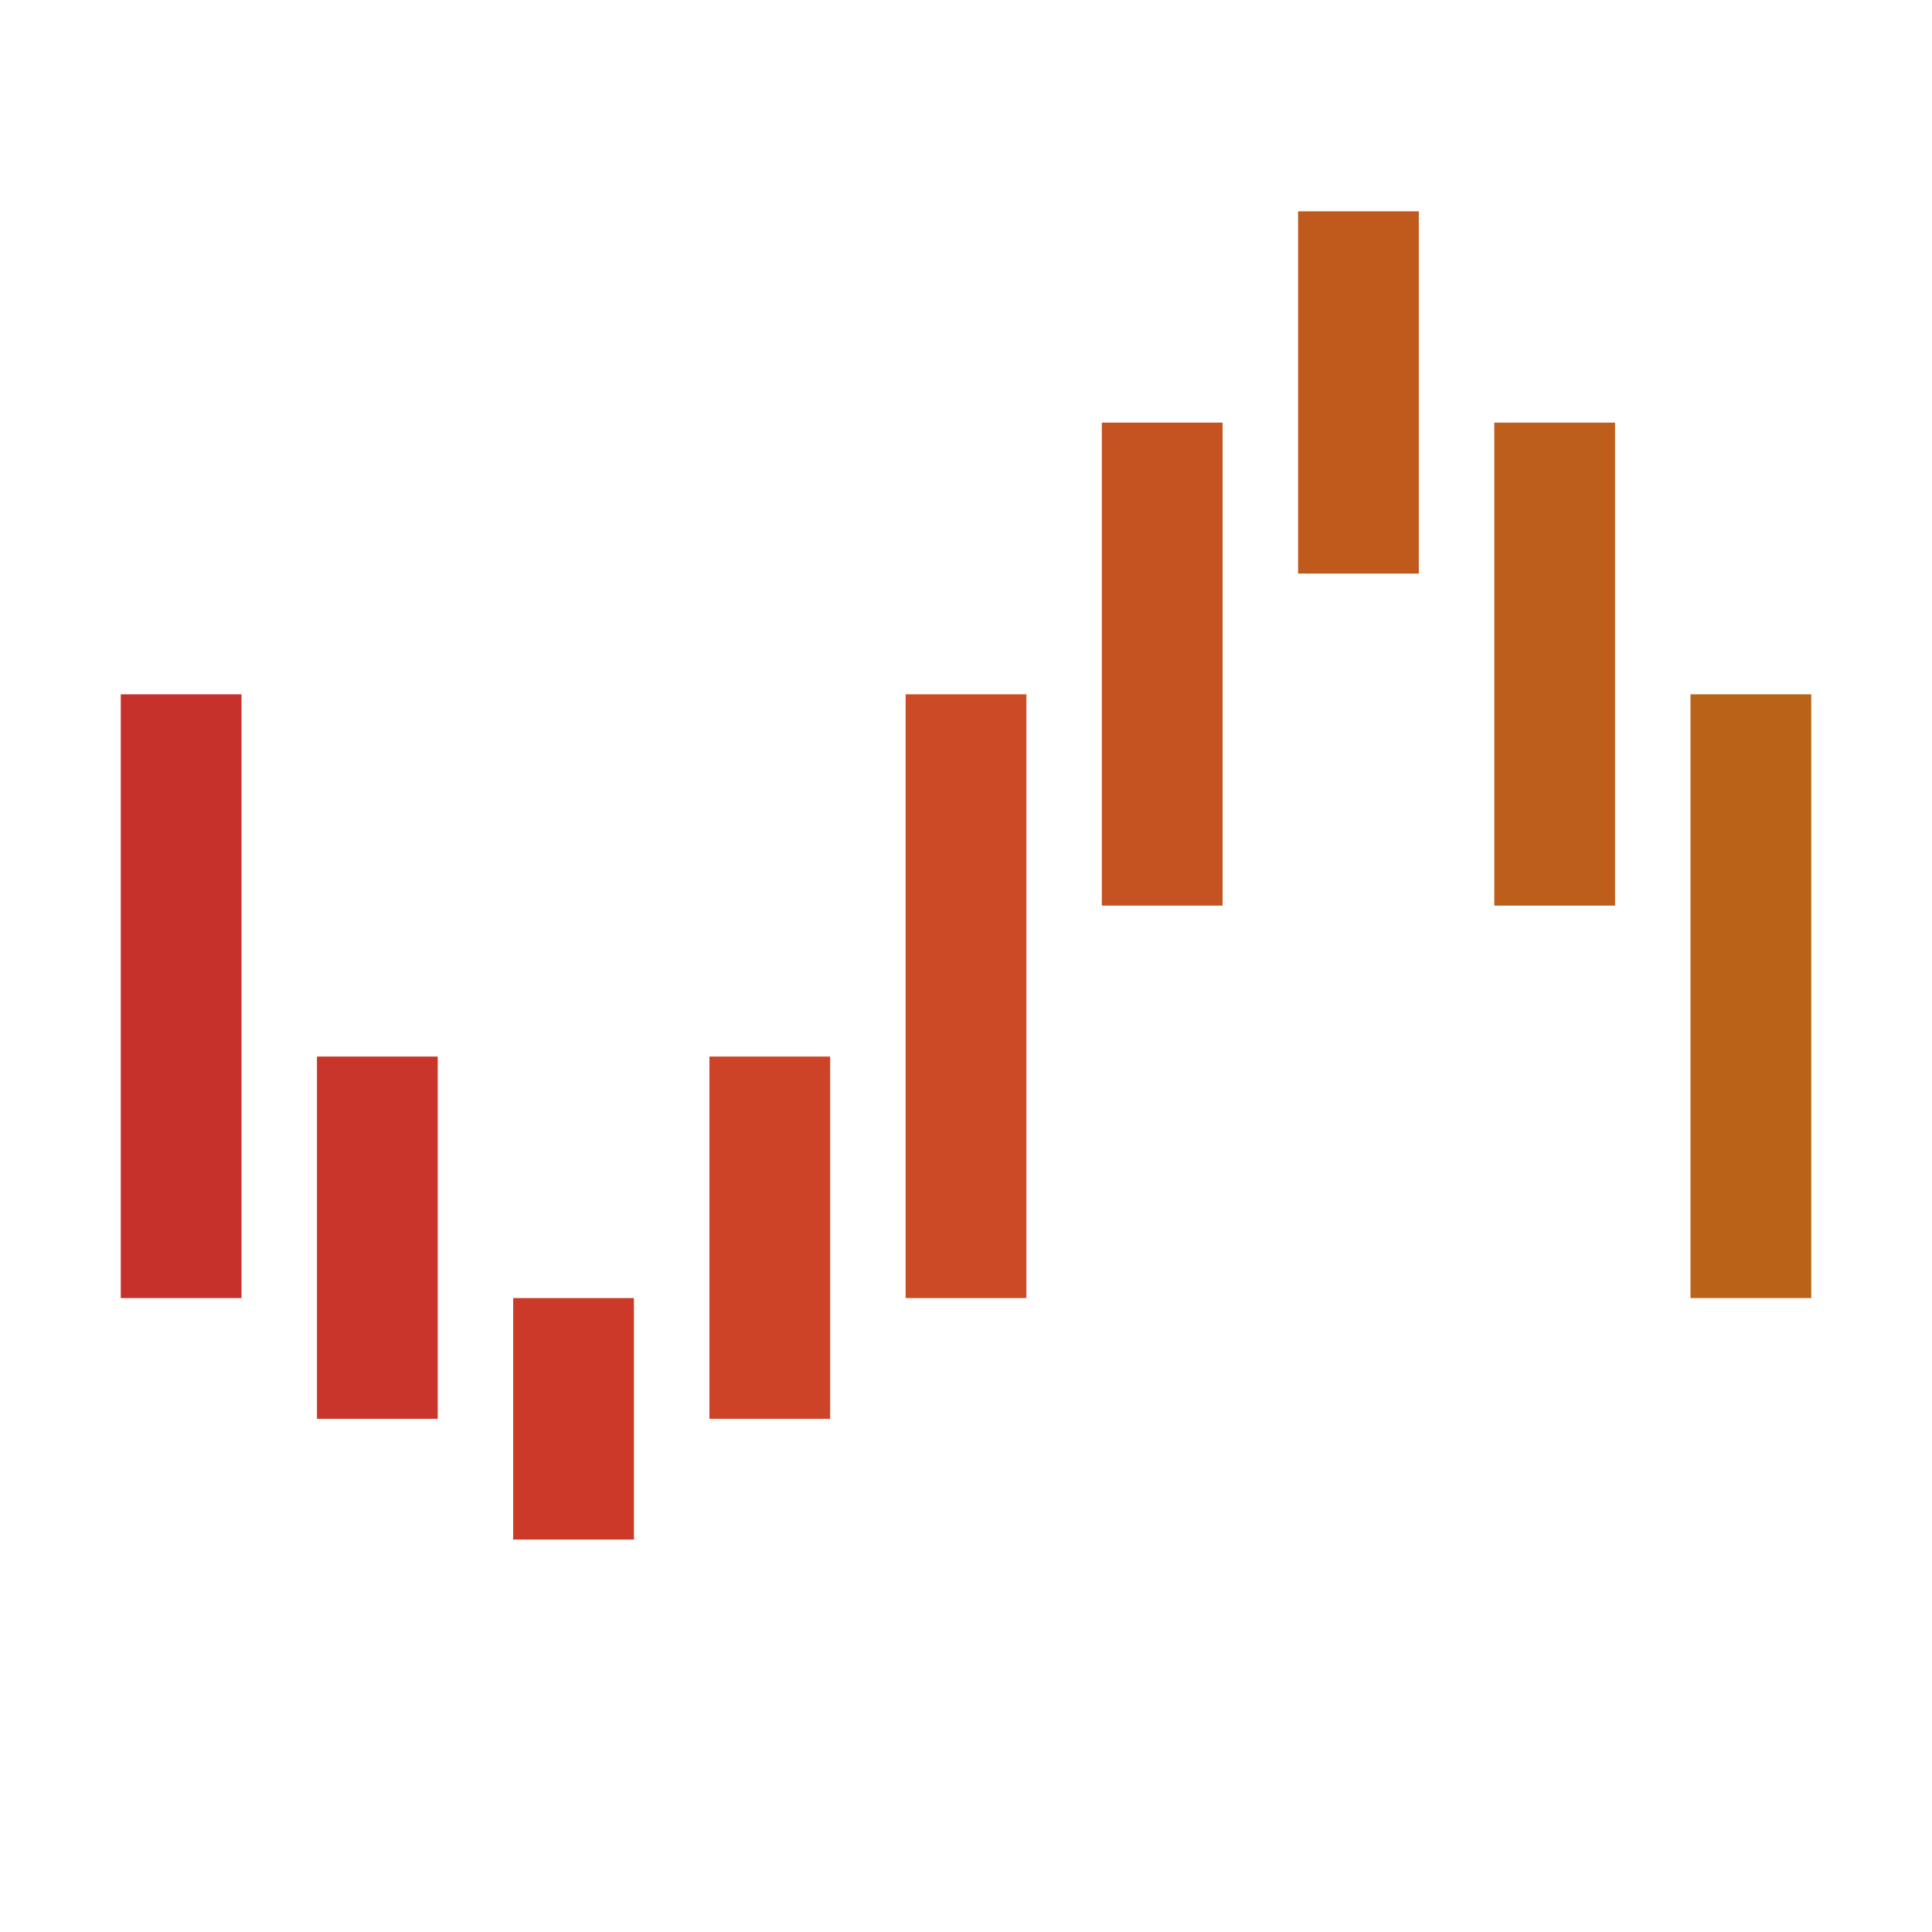
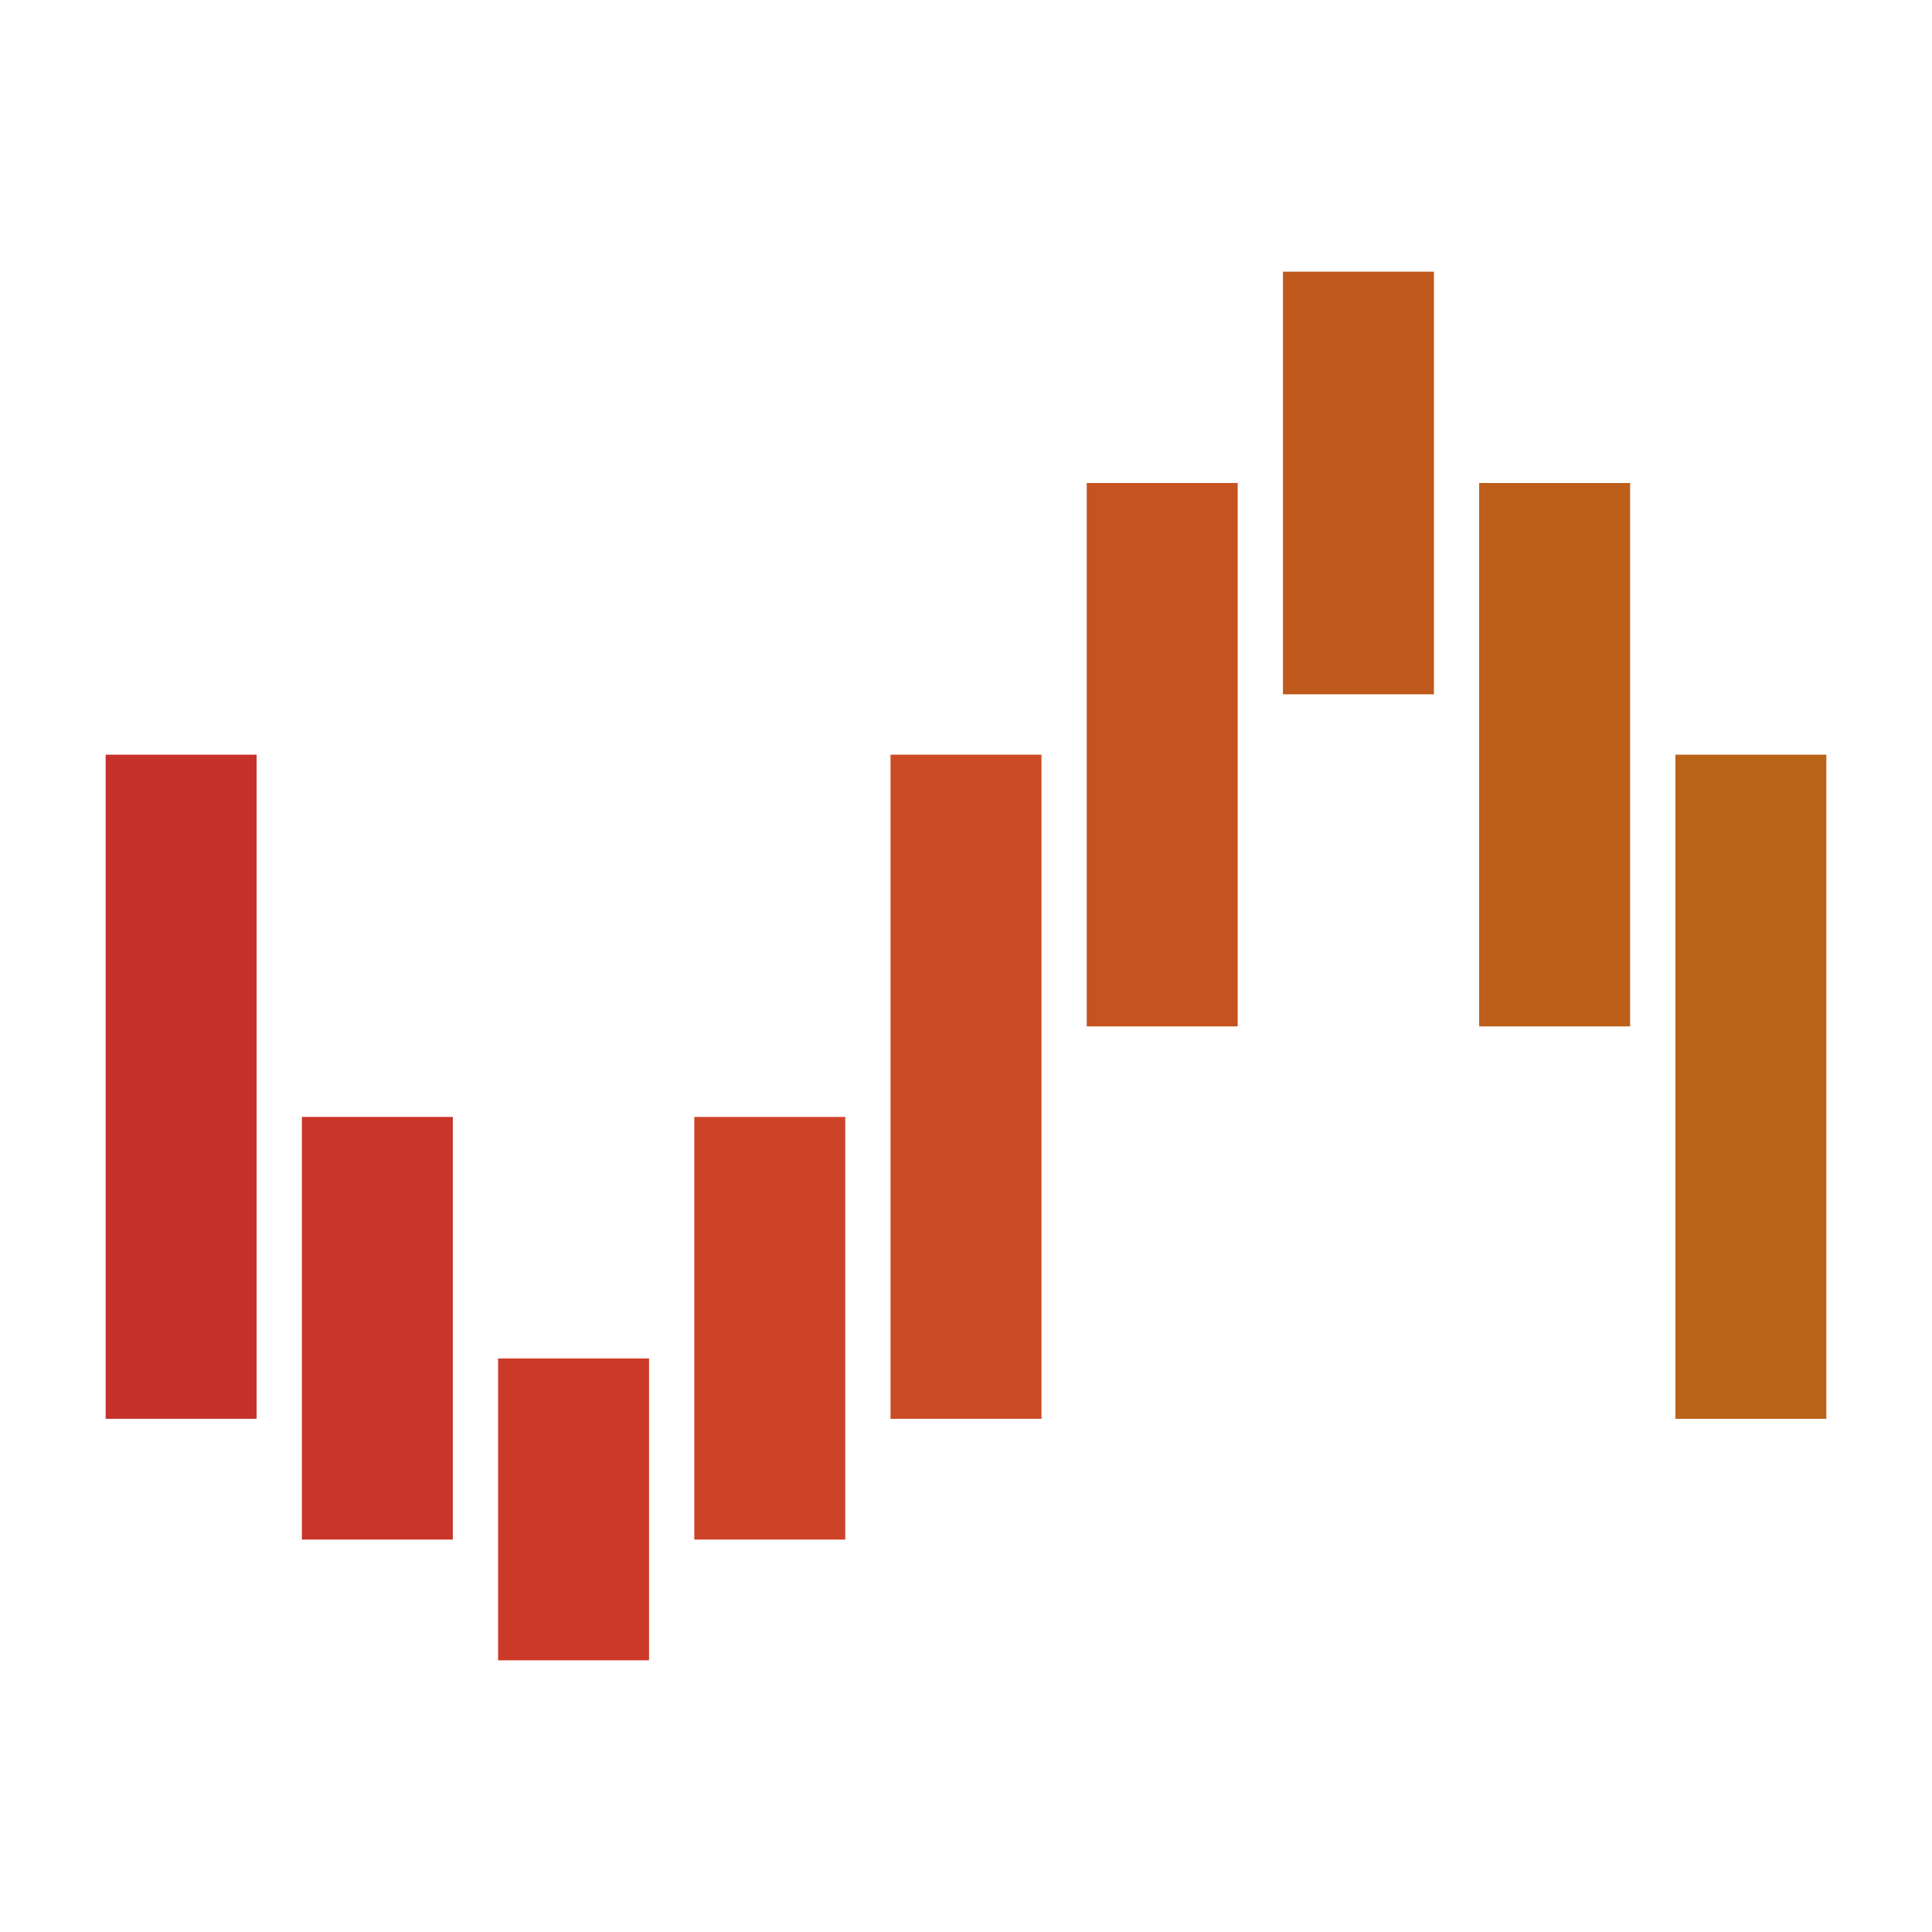
<svg xmlns="http://www.w3.org/2000/svg" viewBox="0 0 64 64">
-   <path d="M4 23h4v20h-4Z" fill="#c7312c" />
-   <path d="M10.5 35h4v12h-4Z" fill="#c9352a" />
-   <path d="M17 43h4v8h-4Z" fill="#cd3928" />
-   <path d="M23.5 35h4v12h-4Z" fill="#cc4328" />
-   <path d="M30 23h4v20h-4Z" fill="#ca4b24" />
-   <path d="M36.5 14h4v16h-4Z" fill="#c55321" />
-   <path d="M43 7h4v12h-4Z" fill="#bf591c" />
-   <path d="M49.5 14h4v16h-4Z" fill="#bd5e1a" />
-   <path d="M56 23h4v20h-4Z" fill="#b96318" />
+   <path d="M3.5 25h5v22h-5Z" fill="#c7312c" />
+   <path d="M10 37h5v14h-5Z" fill="#c9352a" />
+   <path d="M16.5 45h5v10h-5Z" fill="#cd3928" />
+   <path d="M23 37h5v14h-5Z" fill="#cc4328" />
+   <path d="M29.5 25h5v22h-5Z" fill="#ca4b24" />
+   <path d="M36 16h5v18h-5Z" fill="#c55321" />
+   <path d="M42.5 9h5v14h-5Z" fill="#bf591c" />
+   <path d="M49 16h5v18h-5Z" fill="#bd5e1a" />
+   <path d="M55.5 25h5v22h-5Z" fill="#b96318" />
</svg>
